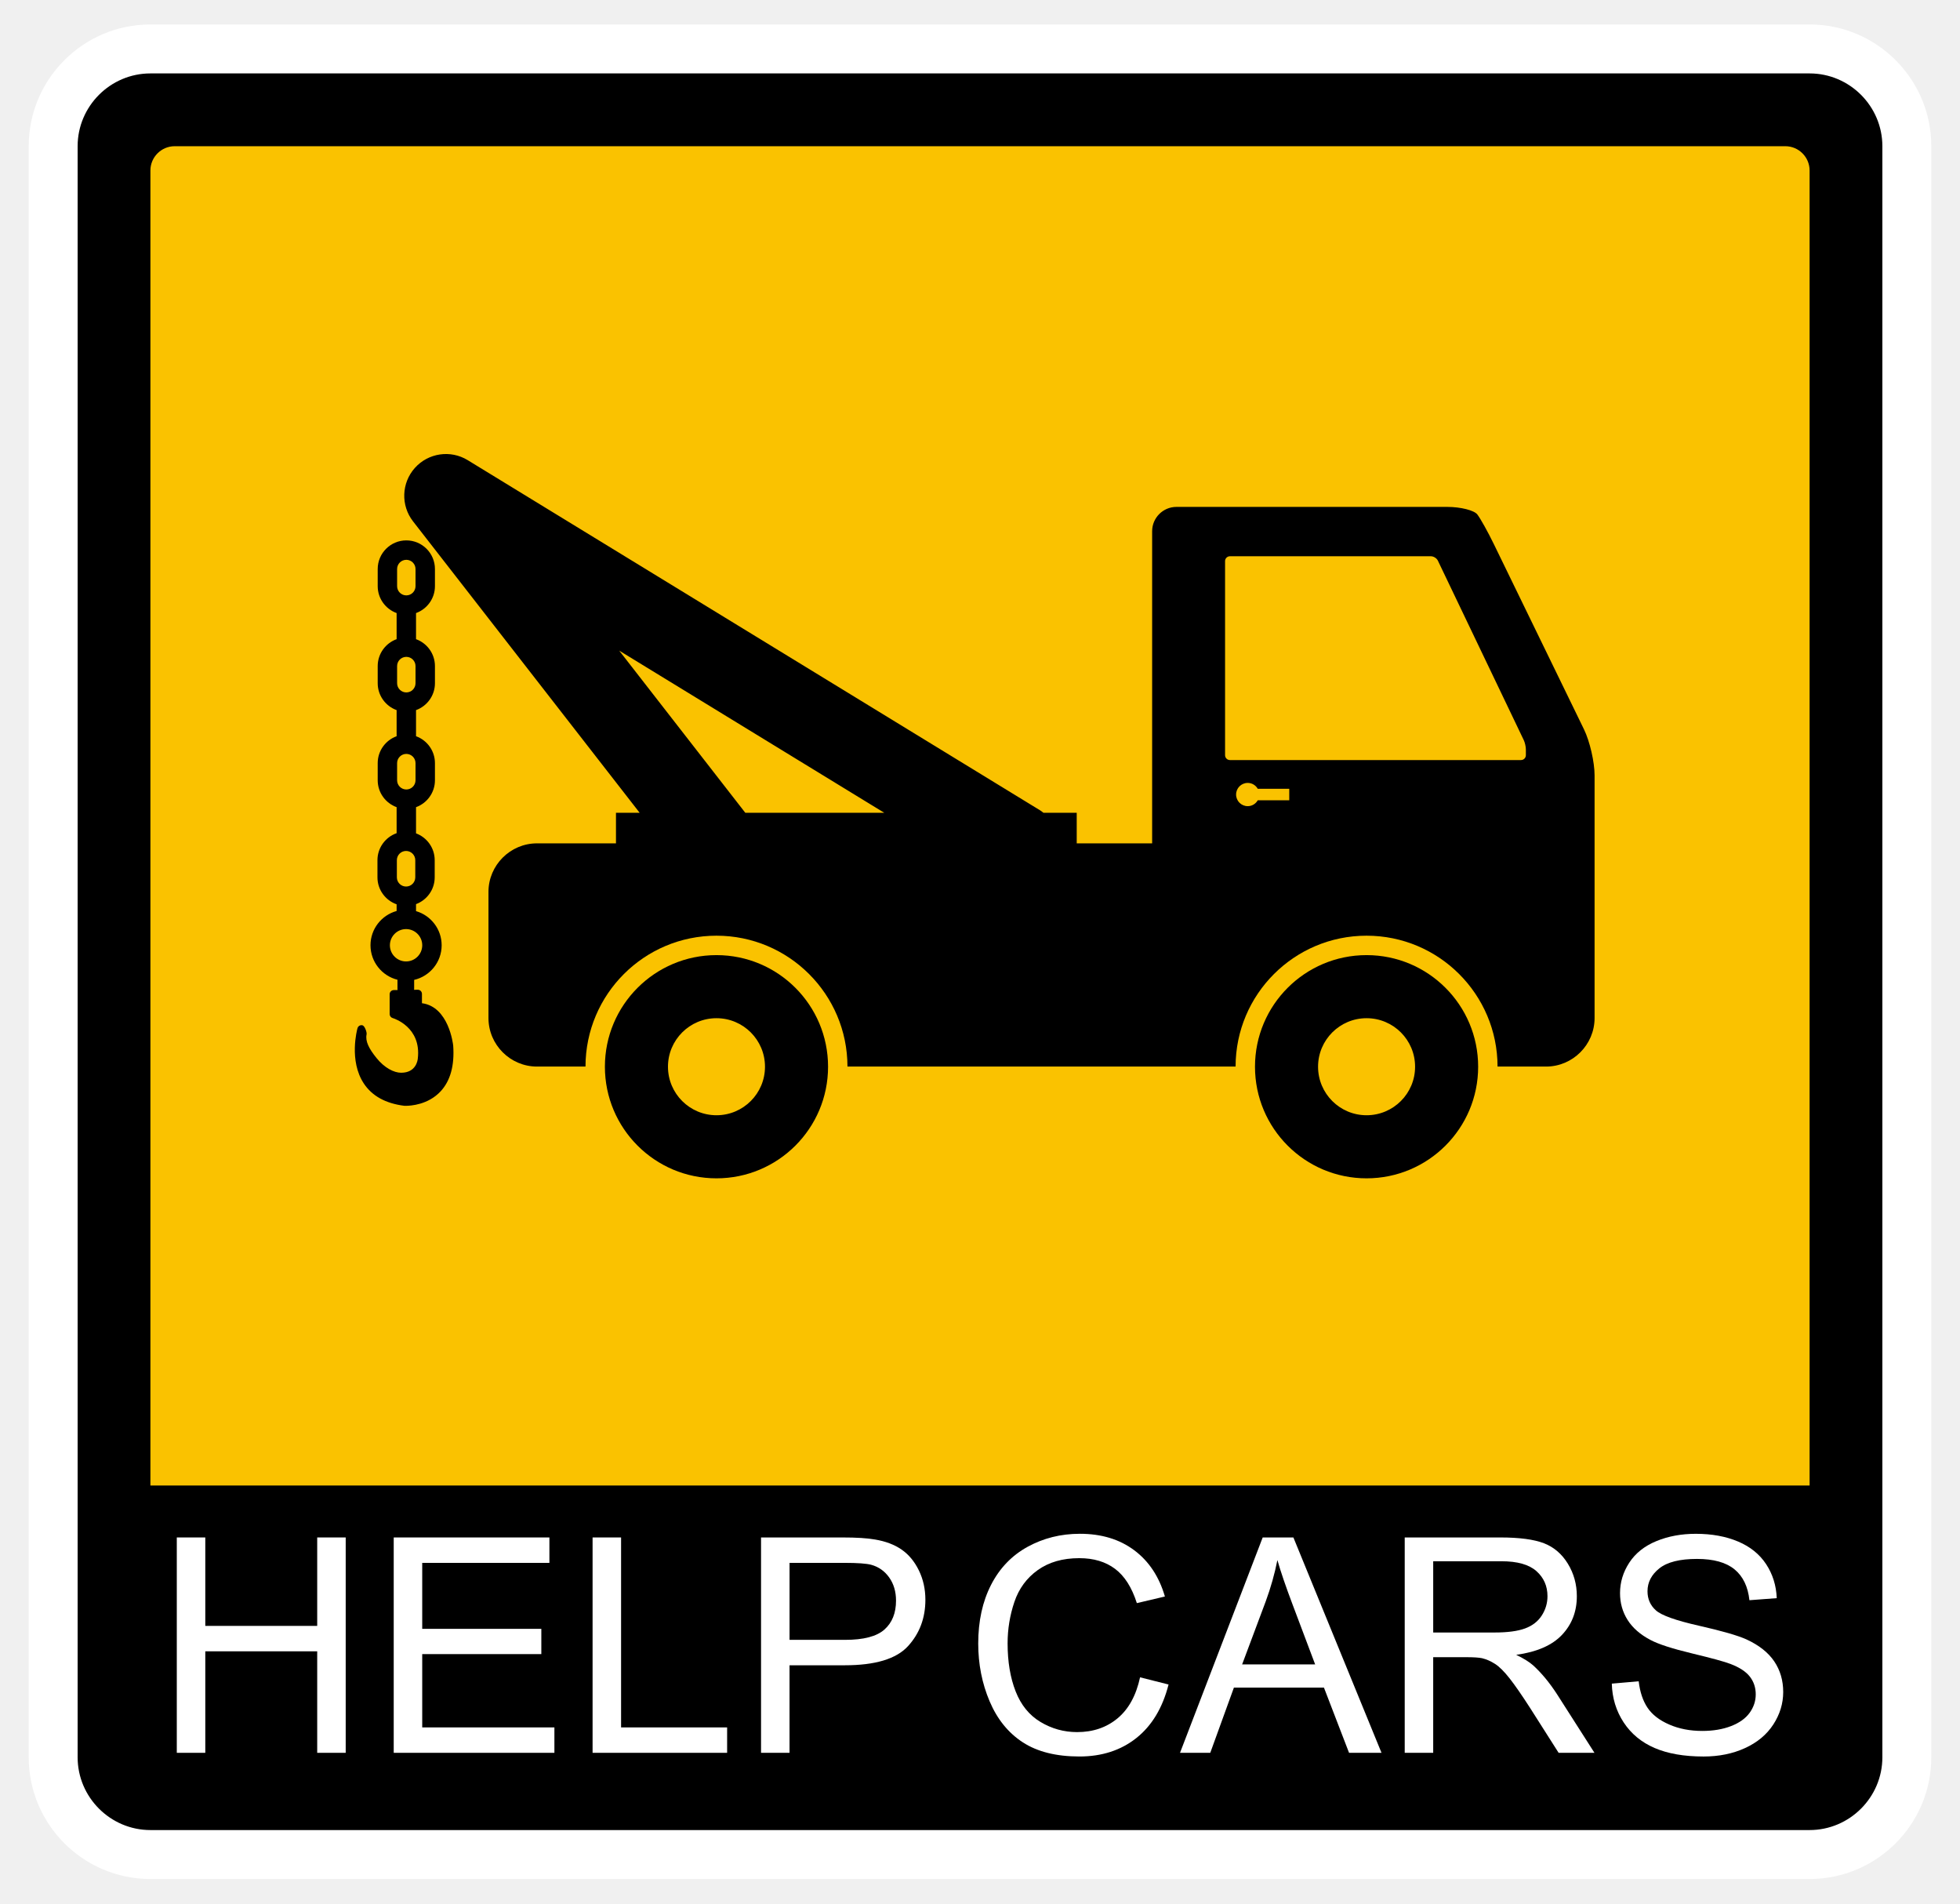
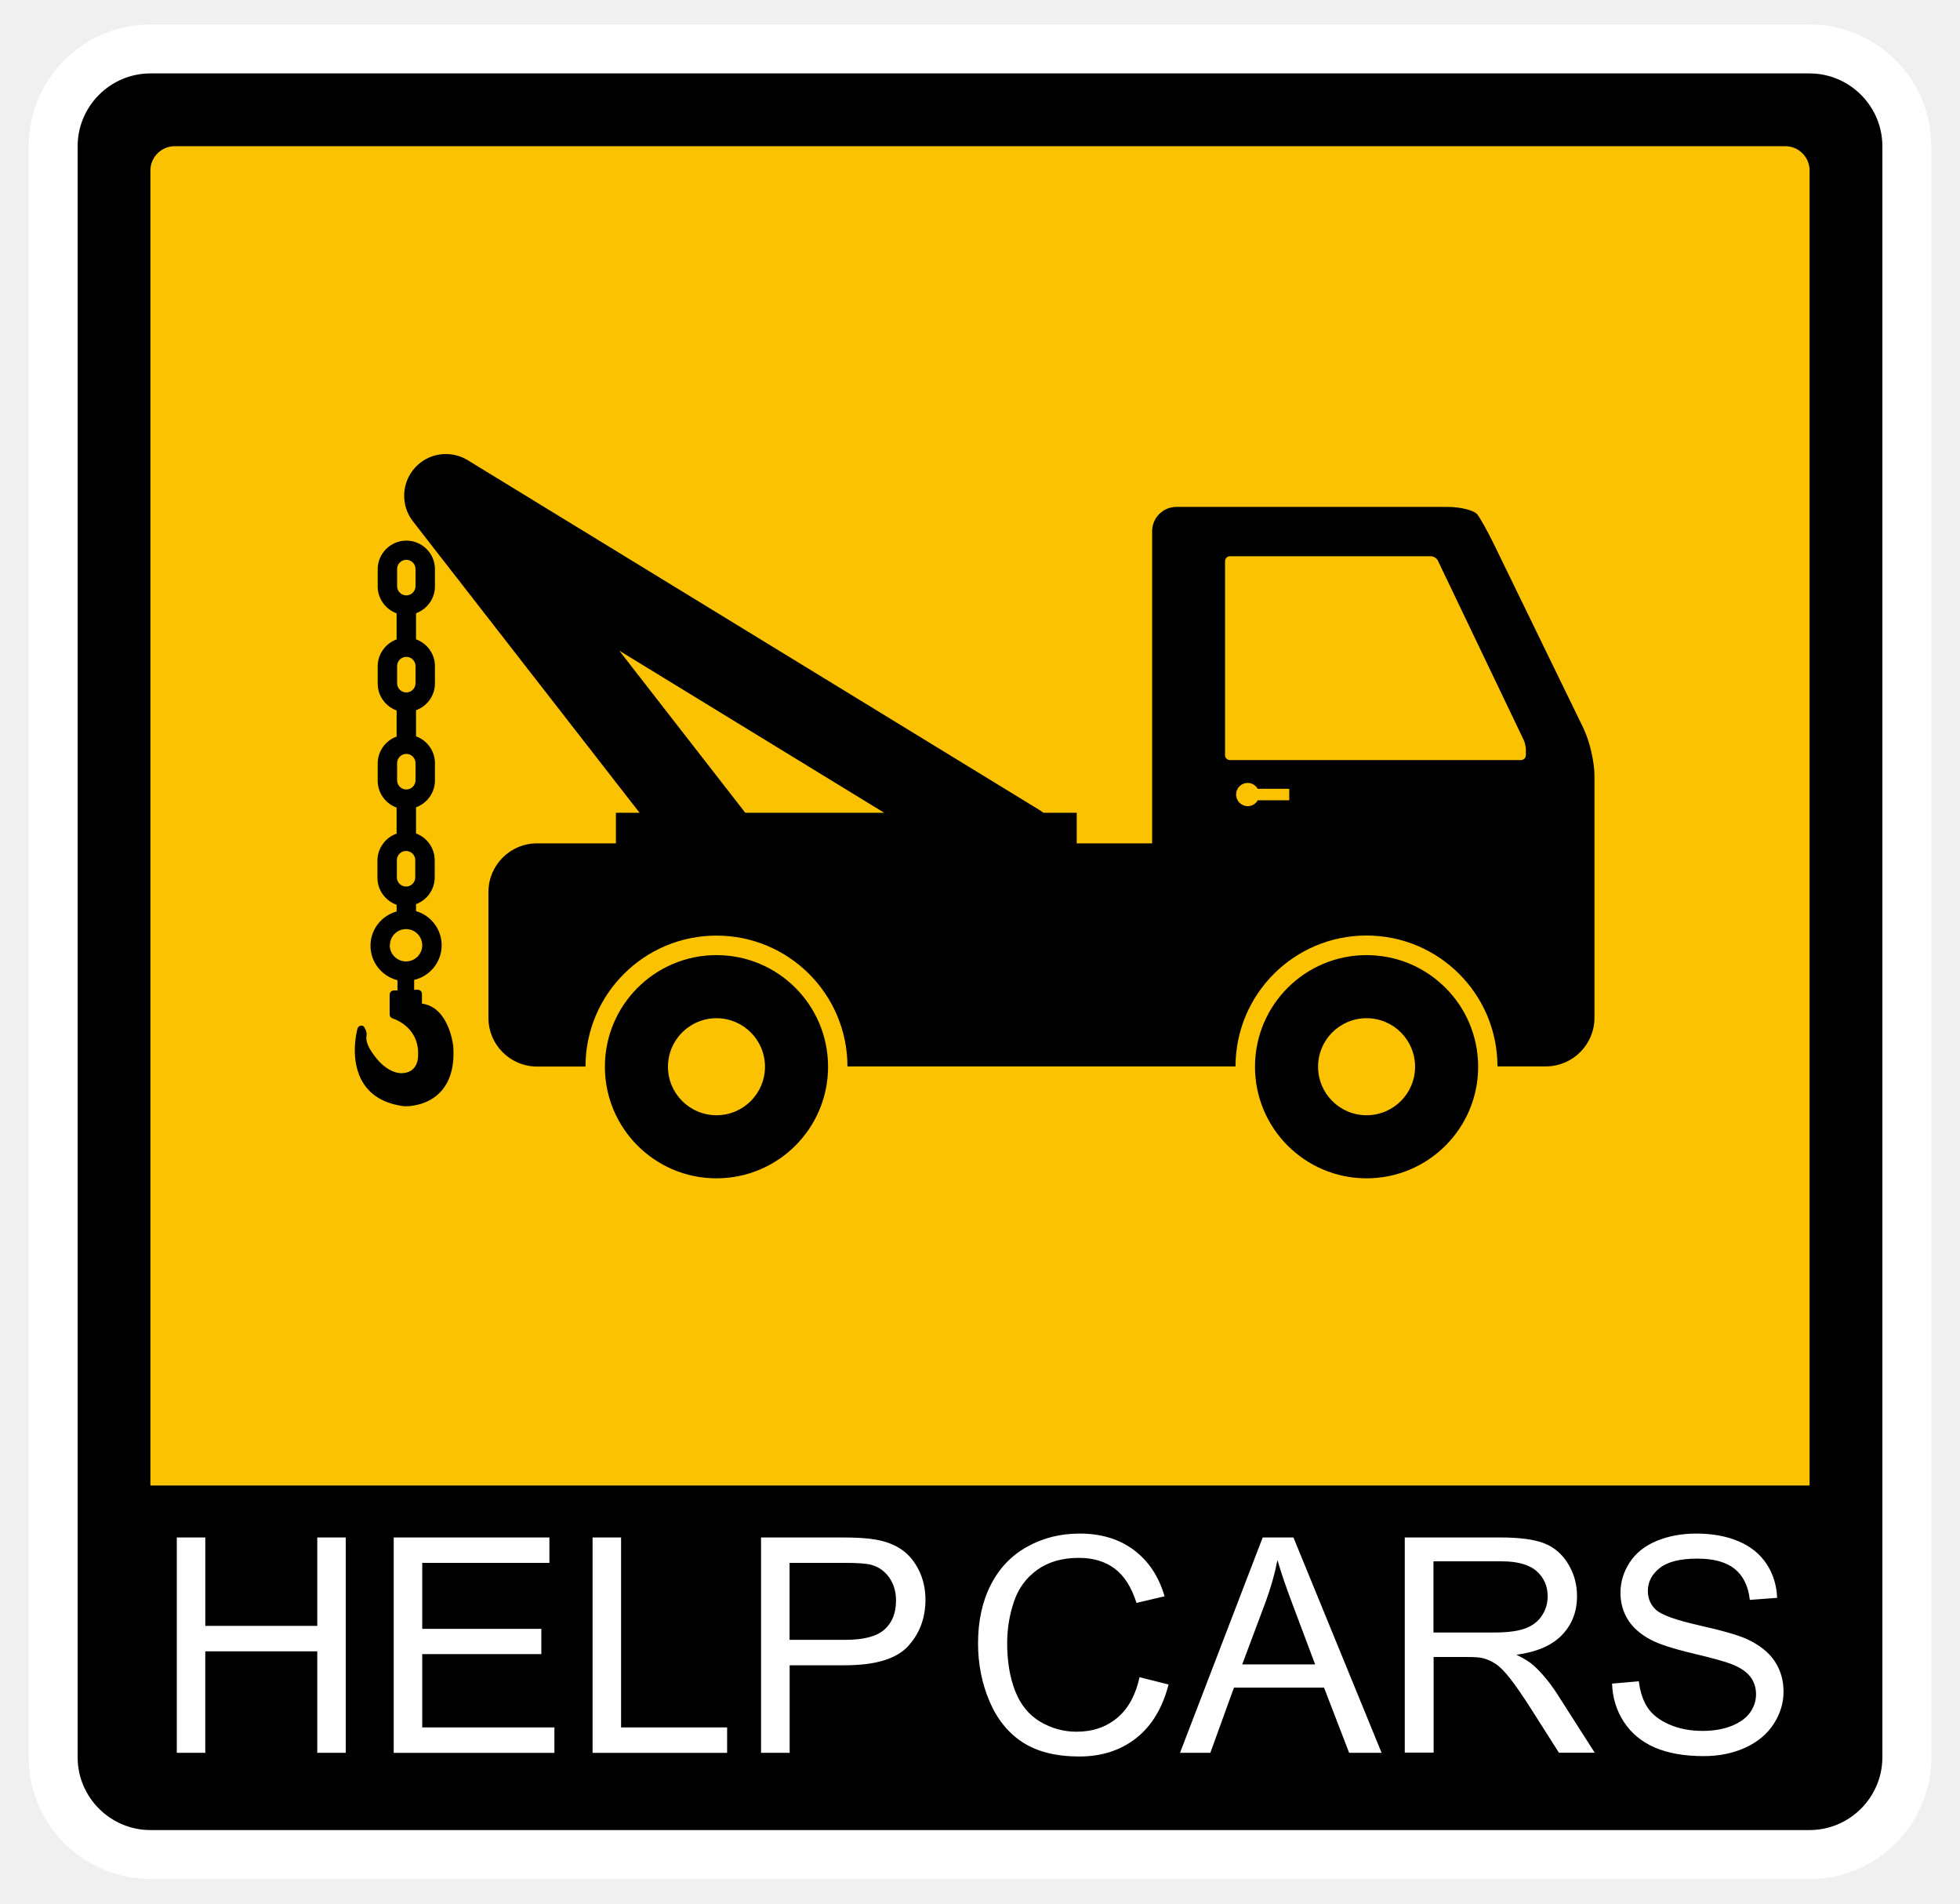
- <svg xmlns="http://www.w3.org/2000/svg" version="1.1" id="Camada_1" x="0px" y="0px" width="240.319px" height="233.333px" viewBox="0 0 240.319 233.333" style="enable-background:new 0 0 240.319 233.333;" xml:space="preserve">
-   <g>
-     <path d="M18.442,227.333c-6.574,0-11.923-5.349-11.923-11.923V17.923C6.519,11.348,11.867,6,18.442,6h203.436   c6.574,0,11.923,5.349,11.923,11.923V215.41c0,6.574-5.349,11.923-11.923,11.923H18.442z" />
-     <path style="fill:#FFFFFF;" d="M221.878,9c4.907,0,8.923,4.015,8.923,8.923v197.488c0,4.907-4.015,8.923-8.923,8.923H18.441   c-4.907,0-8.923-4.015-8.923-8.923V17.923C9.519,13.015,13.534,9,18.441,9H221.878 M221.878,3H18.441   C10.213,3,3.519,9.694,3.519,17.923v197.488c0,8.228,6.694,14.923,14.923,14.923h203.436c8.228,0,14.923-6.694,14.923-14.923   V17.923C236.801,9.694,230.106,3,221.878,3L221.878,3z" />
-   </g>
-   <path style="fill:#FAC200;" d="M221.878,182.099V20.897c0-1.636-1.338-2.974-2.974-2.974H21.416c-1.636,0-2.974,1.338-2.974,2.974  v161.203H221.878z" />
-   <g>
-     <path style="fill:#FFFFFF;" d="M21.677,214.866v-26.4h3.494v10.841h13.722v-10.841h3.494v26.4h-3.494v-12.443H25.171v12.443H21.677   z" />
-     <path style="fill:#FFFFFF;" d="M48.275,214.866v-26.4h19.088v3.116H51.769v8.086h14.604v3.097H51.769v8.986h16.207v3.115H48.275z" />
-     <path style="fill:#FFFFFF;" d="M72.658,214.866v-26.4h3.494v23.285h13.002v3.115H72.658z" />
-     <path style="fill:#FFFFFF;" d="M93.313,214.866v-26.4h9.958c1.753,0,3.091,0.084,4.016,0.252c1.297,0.216,2.383,0.628,3.259,1.234   c0.876,0.606,1.582,1.456,2.116,2.548c0.534,1.093,0.801,2.293,0.801,3.602c0,2.245-0.715,4.145-2.143,5.7   c-1.429,1.554-4.01,2.332-7.743,2.332h-6.771v10.733H93.313z M96.807,201.018h6.825c2.257,0,3.86-0.42,4.808-1.261   c0.948-0.84,1.423-2.023,1.423-3.548c0-1.104-0.279-2.05-0.837-2.837c-0.558-0.786-1.294-1.305-2.206-1.557   c-0.588-0.156-1.675-0.234-3.259-0.234h-6.753V201.018z" />
-     <path style="fill:#FFFFFF;" d="M139.785,205.61l3.494,0.882c-0.733,2.87-2.05,5.057-3.952,6.564   c-1.903,1.507-4.229,2.26-6.978,2.26c-2.845,0-5.159-0.579-6.942-1.737c-1.782-1.159-3.139-2.837-4.07-5.034   c-0.931-2.197-1.395-4.556-1.395-7.077c0-2.749,0.525-5.147,1.575-7.194c1.05-2.047,2.546-3.602,4.485-4.665   c1.938-1.062,4.072-1.594,6.402-1.594c2.641,0,4.862,0.672,6.663,2.017s3.056,3.236,3.764,5.673l-3.44,0.81   c-0.612-1.92-1.501-3.319-2.665-4.196c-1.165-0.877-2.629-1.315-4.394-1.315c-2.029,0-3.725,0.486-5.088,1.459   s-2.32,2.278-2.872,3.916c-0.552,1.639-0.828,3.329-0.828,5.07c0,2.245,0.327,4.205,0.982,5.879   c0.654,1.675,1.671,2.927,3.052,3.755c1.38,0.828,2.875,1.243,4.484,1.243c1.957,0,3.614-0.564,4.97-1.693   C138.386,209.506,139.305,207.831,139.785,205.61z" />
-     <path style="fill:#FFFFFF;" d="M144.683,214.866l10.138-26.4h3.764l10.805,26.4h-3.98l-3.079-7.996h-11.039l-2.899,7.996H144.683z    M152.301,204.025h8.95l-2.755-7.311c-0.841-2.221-1.464-4.046-1.873-5.474c-0.336,1.693-0.81,3.374-1.423,5.042L152.301,204.025z" />
-     <path style="fill:#FFFFFF;" d="M172.235,214.866v-26.4h11.705c2.353,0,4.142,0.237,5.366,0.711   c1.225,0.475,2.203,1.312,2.935,2.512c0.732,1.201,1.098,2.527,1.098,3.98c0,1.873-0.606,3.452-1.819,4.736   c-1.213,1.285-3.086,2.101-5.618,2.449c0.924,0.444,1.627,0.882,2.107,1.315c1.02,0.936,1.987,2.107,2.899,3.512l4.592,7.185   h-4.394l-3.494-5.492c-1.021-1.585-1.861-2.797-2.521-3.638c-0.66-0.84-1.251-1.428-1.774-1.765   c-0.522-0.336-1.053-0.57-1.593-0.702c-0.396-0.084-1.044-0.126-1.945-0.126h-4.052v11.723H172.235z M175.729,200.117h7.509   c1.597,0,2.845-0.165,3.746-0.496c0.9-0.33,1.585-0.858,2.053-1.585c0.468-0.726,0.702-1.515,0.702-2.368   c0-1.248-0.453-2.275-1.36-3.079c-0.906-0.805-2.338-1.207-4.295-1.207h-8.356V200.117z" />
-     <path style="fill:#FFFFFF;" d="M197.627,206.384l3.295-0.288c0.156,1.321,0.519,2.404,1.089,3.25   c0.57,0.847,1.456,1.531,2.656,2.053c1.2,0.523,2.551,0.784,4.052,0.784c1.333,0,2.509-0.198,3.53-0.594   c1.02-0.396,1.78-0.939,2.278-1.63c0.498-0.69,0.747-1.443,0.747-2.26c0-0.828-0.24-1.552-0.72-2.17   c-0.48-0.618-1.273-1.137-2.377-1.557c-0.709-0.276-2.275-0.705-4.7-1.288c-2.425-0.582-4.124-1.131-5.096-1.647   c-1.261-0.66-2.2-1.48-2.819-2.458c-0.618-0.978-0.927-2.073-0.927-3.286c0-1.333,0.378-2.578,1.134-3.737   c0.756-1.158,1.861-2.038,3.313-2.638c1.452-0.6,3.067-0.9,4.844-0.9c1.956,0,3.683,0.315,5.177,0.945   c1.495,0.63,2.644,1.558,3.449,2.783c0.804,1.225,1.236,2.611,1.297,4.16l-3.349,0.252c-0.18-1.668-0.789-2.929-1.828-3.782   c-1.038-0.852-2.572-1.279-4.601-1.279c-2.113,0-3.653,0.387-4.619,1.161c-0.966,0.774-1.449,1.708-1.449,2.801   c0,0.949,0.342,1.729,1.026,2.341c0.672,0.612,2.428,1.24,5.268,1.882c2.839,0.642,4.787,1.204,5.843,1.683   c1.536,0.709,2.671,1.606,3.404,2.692c0.732,1.087,1.098,2.339,1.098,3.755c0,1.405-0.403,2.728-1.207,3.971   c-0.805,1.242-1.96,2.209-3.467,2.899c-1.506,0.691-3.203,1.036-5.087,1.036c-2.389,0-4.391-0.349-6.006-1.044   c-1.614-0.696-2.881-1.744-3.799-3.142C198.158,209.731,197.674,208.149,197.627,206.384z" />
-   </g>
-   <g>
-     <path d="M87.849,117.081c-7.556,0-13.681,6.125-13.681,13.681c0,7.556,6.125,13.681,13.681,13.681s13.681-6.125,13.681-13.681   C101.53,123.206,95.405,117.081,87.849,117.081z M87.849,136.71c-3.285,0-5.948-2.663-5.948-5.948c0-3.285,2.663-5.948,5.948-5.948   c3.285,0,5.948,2.663,5.948,5.948C93.797,134.047,91.134,136.71,87.849,136.71z" />
-     <path d="M167.558,117.081c-7.556,0-13.681,6.125-13.681,13.681c0,7.556,6.125,13.681,13.681,13.681s13.681-6.125,13.681-13.681   C181.239,123.206,175.114,117.081,167.558,117.081z M167.558,136.71c-3.285,0-5.948-2.663-5.948-5.948   c0-3.285,2.663-5.948,5.948-5.948c3.285,0,5.948,2.663,5.948,5.948C173.507,134.047,170.843,136.71,167.558,136.71z" />
-     <path d="M194.214,89.404l-11.065-22.734c-0.716-1.471-1.62-3.092-2.009-3.603c-0.389-0.511-2.046-0.929-3.682-0.929H144.24   c-1.636,0-2.974,1.338-2.974,2.974v38.268h-9.247v-3.749h-4.084c-0.125-0.098-0.245-0.199-0.384-0.284L57.345,56.407   c-2.108-1.289-4.834-0.886-6.479,0.955c-1.645,1.842-1.74,4.596-0.224,6.545l27.787,35.725h-2.903v3.749H65.84   c-3.272,0-5.948,2.677-5.948,5.948v15.466c0,3.272,2.677,5.948,5.948,5.948h5.949c0.009-8.862,7.196-16.043,16.06-16.043   s16.051,7.181,16.06,16.043h47.588c0.009-8.862,7.196-16.043,16.06-16.043s16.051,7.181,16.06,16.043h5.949   c3.272,0,5.948-2.677,5.948-5.948v-14.871v-0.595V95.053C195.516,93.417,194.93,90.875,194.214,89.404z M75.921,79.755   l32.499,19.878H91.382L75.921,79.755z M150.208,68.782c0-0.327,0.268-0.595,0.595-0.595h24.645c0.327,0,0.71,0.241,0.852,0.537   l10.532,22.003c0.141,0.295,0.257,0.804,0.257,1.131v0.717c0,0.327-0.268,0.595-0.595,0.595h-35.691   c-0.327,0-0.595-0.268-0.595-0.595V68.782z M158.078,96.69v1.413h-3.863c-0.246,0.428-0.702,0.719-1.231,0.719   c-0.787,0-1.425-0.638-1.425-1.425s0.638-1.425,1.425-1.425c0.529,0,0.985,0.291,1.231,0.719H158.078z" />
-     <path d="M51.736,122.976v-1.14c0-0.137-0.055-0.268-0.152-0.364c-0.097-0.096-0.218-0.145-0.366-0.147l-0.45,0.007   c0.004-0.039,0.012-0.077,0.012-0.117v-1.097c1.929-0.45,3.372-2.18,3.372-4.245c0-1.982-1.329-3.656-3.142-4.185v-0.857   c1.334-0.497,2.289-1.78,2.289-3.286v-2.103c0-1.505-0.955-2.788-2.289-3.286v-3.211c1.35-0.489,2.319-1.78,2.319-3.297v-2.103   c0-1.517-0.969-2.808-2.319-3.297v-3.2c1.35-0.489,2.319-1.78,2.319-3.297v-2.103c0-1.517-0.969-2.808-2.319-3.297v-3.2   c1.35-0.489,2.319-1.78,2.319-3.297v-2.103c0-1.935-1.574-3.509-3.509-3.509c-1.935,0-3.509,1.574-3.509,3.509v2.103   c0,1.517,0.969,2.808,2.319,3.297v3.2c-1.35,0.489-2.319,1.78-2.319,3.297v2.103c0,1.517,0.969,2.808,2.319,3.297v3.2   c-1.35,0.489-2.319,1.78-2.319,3.297v2.103c0,1.517,0.969,2.808,2.319,3.297v3.189c-1.366,0.48-2.349,1.78-2.349,3.308v2.103   c0,1.528,0.983,2.827,2.349,3.308v0.819c-1.844,0.51-3.203,2.197-3.203,4.201c0,2.041,1.411,3.755,3.308,4.228v1.113   c0,0.05,0.008,0.098,0.015,0.146l-0.471,0.007c-0.279,0.004-0.504,0.232-0.504,0.511v2.428c0,0.226,0.15,0.426,0.367,0.491   c0.145,0.043,3.54,1.096,3.085,4.965c-0.016,0.191-0.203,1.738-2.041,1.738c-0.889,0-2.041-0.599-2.999-1.778   c-0.974-1.198-1.411-2.1-1.239-2.925c0.056-0.27-0.235-1.047-0.502-1.113c-0.269-0.066-0.539,0.093-0.614,0.359   c-0.045,0.161-1.082,3.979,0.784,6.786c1.013,1.523,2.67,2.438,4.961,2.723l0.156,0.003c0.619,0,2.757-0.128,4.288-1.772   c1.2-1.289,1.721-3.171,1.546-5.612C55.546,127.969,55.018,123.408,51.736,122.976z M48.66,105.442   c0-0.623,0.507-1.129,1.129-1.129s1.129,0.507,1.129,1.129v2.103c0,0.623-0.507,1.129-1.129,1.129s-1.129-0.507-1.129-1.129   V105.442z M48.69,93.545c0-0.623,0.507-1.129,1.129-1.129s1.129,0.507,1.129,1.129v2.103c0,0.623-0.507,1.129-1.129,1.129   s-1.129-0.507-1.129-1.129V93.545z M48.69,81.648c0-0.623,0.507-1.129,1.129-1.129s1.129,0.507,1.129,1.129v2.103   c0,0.623-0.507,1.129-1.129,1.129s-1.129-0.507-1.129-1.129V81.648z M48.69,69.752c0-0.623,0.507-1.129,1.129-1.129   s1.129,0.507,1.129,1.129v2.103c0,0.623-0.507,1.129-1.129,1.129s-1.129-0.507-1.129-1.129V69.752z M47.806,115.873   c0-1.093,0.89-1.983,1.983-1.983s1.983,0.889,1.983,1.983c0,1.093-0.89,1.983-1.983,1.983S47.806,116.967,47.806,115.873z" />
-   </g>
+ <svg xmlns="http://www.w3.org/2000/svg" width="240.319" height="233.333" viewBox="0 0 240.319 233.333">
+   <path d="M18.442 227.333c-6.574 0-11.923-5.35-11.923-11.923V17.923C6.52 11.348 11.86 6 18.44 6h203.436c6.574 0 11.923 5.35 11.923 11.923V215.41c0 6.574-5.35 11.923-11.93 11.923H18.44z" />
+   <path d="M221.878 9c4.907 0 8.923 4.015 8.923 8.923V215.41c0 4.908-4.01 8.924-8.92 8.924H18.44c-4.906 0-8.922-4.015-8.922-8.923V17.93c0-4.912 4.016-8.93 8.922-8.93h203.44m0-6H18.44C10.214 3 3.52 9.694 3.52 17.923V215.41c0 8.23 6.693 14.924 14.922 14.924h203.436c8.228 0 14.923-6.694 14.923-14.923V17.93C236.8 9.698 230.11 3 221.88 3z" fill="#FFF" />
+   <path d="M221.878 182.1V20.896c0-1.636-1.338-2.974-2.974-2.974H21.416c-1.636 0-2.974 1.338-2.974 2.974V182.1h203.436z" fill="#FAC200" />
+   <path d="M21.677 214.866v-26.4h3.494v10.84H38.9v-10.84h3.494v26.4H38.9v-12.443H25.17v12.443h-3.493zm26.598 0v-26.4h19.088v3.116H51.77v8.086h14.603v3.097H51.77v8.986h16.206v3.12h-19.7zm24.383 0v-26.4h3.494v23.285h13.002v3.12H72.658zm20.655 0v-26.4h9.958c1.76 0 3.1.084 4.02.252 1.3.216 2.39.628 3.26 1.234.88.606 1.58 1.456 2.12 2.548.54 1.093.8 2.293.8 3.602 0 2.245-.71 4.145-2.14 5.7-1.43 1.554-4.01 2.332-7.74 2.332h-6.77v10.733h-3.5zm3.494-13.848h6.825c2.257 0 3.86-.42 4.808-1.26.948-.84 1.423-2.024 1.423-3.55 0-1.103-.28-2.05-.837-2.836-.558-.786-1.294-1.305-2.206-1.557-.588-.156-1.675-.234-3.26-.234h-6.75v9.44zm42.978 4.592l3.494.882c-.74 2.87-2.05 5.057-3.96 6.564-1.91 1.507-4.23 2.26-6.98 2.26-2.85 0-5.16-.58-6.95-1.737-1.78-1.16-3.14-2.84-4.07-5.04-.93-2.2-1.4-4.56-1.4-7.08 0-2.75.52-5.15 1.57-7.2s2.54-3.6 4.48-4.67c1.93-1.07 4.07-1.6 6.4-1.6 2.64 0 4.86.67 6.66 2.02s3.05 3.23 3.76 5.67l-3.44.81c-.61-1.92-1.5-3.32-2.67-4.2-1.17-.88-2.63-1.32-4.4-1.32-2.03 0-3.726.48-5.09 1.46s-2.32 2.27-2.87 3.91-.828 3.33-.828 5.07c0 2.24.323 4.2.98 5.88.65 1.67 1.67 2.92 3.05 3.75 1.38.822 2.875 1.24 4.484 1.24 1.96 0 3.614-.567 4.97-1.69 1.354-1.13 2.273-2.8 2.753-5.02zm4.898 9.256l10.138-26.4h3.77l10.81 26.4h-3.98l-3.08-7.996H151.3l-2.9 7.996h-3.71zm7.618-10.84h8.95l-2.75-7.312c-.84-2.22-1.46-4.046-1.87-5.474-.33 1.693-.81 3.374-1.42 5.042l-2.9 7.743zm19.94 10.84v-26.4h11.71c2.36 0 4.15.237 5.37.71 1.23.476 2.21 1.313 2.94 2.513.74 1.2 1.1 2.52 1.1 3.98 0 1.87-.6 3.45-1.82 4.73-1.21 1.28-3.08 2.1-5.61 2.45.93.44 1.63.88 2.11 1.31 1.02.93 1.99 2.1 2.9 3.51l4.59 7.18h-4.39l-3.49-5.49c-1.02-1.59-1.86-2.8-2.52-3.64-.66-.84-1.25-1.43-1.77-1.77-.52-.34-1.05-.57-1.59-.7-.4-.09-1.04-.13-1.94-.13h-4.052v11.72h-3.49zm3.5-14.75h7.51c1.6 0 2.85-.164 3.75-.495.9-.33 1.59-.85 2.06-1.58.47-.72.7-1.51.7-2.37 0-1.25-.45-2.27-1.36-3.08-.9-.8-2.34-1.2-4.29-1.2h-8.35v8.74zm21.9 6.268l3.3-.288c.16 1.32.52 2.404 1.09 3.25.57.847 1.46 1.53 2.66 2.053 1.2.52 2.55.78 4.06.78 1.33 0 2.51-.2 3.53-.6 1.02-.4 1.78-.94 2.28-1.63.5-.69.75-1.45.75-2.26 0-.83-.24-1.56-.72-2.17-.48-.62-1.27-1.14-2.37-1.56-.71-.28-2.27-.71-4.7-1.29-2.42-.58-4.12-1.13-5.09-1.65-1.26-.66-2.2-1.48-2.82-2.46-.614-.98-.923-2.08-.923-3.29 0-1.34.374-2.58 1.13-3.74.757-1.16 1.86-2.04 3.31-2.64 1.456-.6 3.07-.9 4.85-.9 1.954 0 3.68.31 5.175.94 1.493.63 2.64 1.56 3.45 2.78.8 1.22 1.233 2.61 1.294 4.16l-3.35.25c-.18-1.67-.79-2.93-1.83-3.78-1.04-.85-2.575-1.28-4.6-1.28-2.117 0-3.657.39-4.62 1.16-.97.77-1.45 1.7-1.45 2.8 0 .95.34 1.73 1.024 2.34.67.61 2.426 1.24 5.266 1.88 2.84.64 4.79 1.2 5.84 1.68 1.537.71 2.67 1.6 3.405 2.69.73 1.09 1.1 2.34 1.1 3.75 0 1.41-.405 2.73-1.21 3.97-.804 1.24-1.96 2.21-3.466 2.9-1.51.69-3.21 1.04-5.09 1.04-2.39 0-4.39-.35-6.01-1.05-1.61-.695-2.88-1.743-3.8-3.14-.914-1.4-1.4-2.984-1.45-4.75z" fill="#FFF" />
+   <path d="M87.85 117.08c-7.557 0-13.682 6.126-13.682 13.682s6.125 13.68 13.68 13.68 13.682-6.124 13.682-13.68-6.125-13.68-13.68-13.68zm0 19.63c-3.286 0-5.95-2.663-5.95-5.948 0-3.285 2.664-5.948 5.95-5.948 3.284 0 5.947 2.663 5.947 5.948 0 3.285-2.663 5.948-5.948 5.948zm79.708-19.63c-7.556 0-13.68 6.126-13.68 13.682s6.124 13.68 13.68 13.68 13.68-6.124 13.68-13.68-6.124-13.68-13.68-13.68zm0 19.63c-3.285 0-5.948-2.663-5.948-5.948 0-3.285 2.663-5.948 5.948-5.948 3.285 0 5.948 2.663 5.948 5.948 0 3.285-2.663 5.948-5.948 5.948z" />
+   <path d="M194.214 89.404L183.15 66.67c-.717-1.47-1.62-3.092-2.01-3.603-.39-.51-2.046-.93-3.682-.93H144.24c-1.636 0-2.974 1.34-2.974 2.975v38.268h-9.247v-3.75h-4.09c-.13-.097-.25-.198-.39-.283l-70.2-42.94c-2.11-1.29-4.84-.886-6.48.955-1.65 1.842-1.74 4.596-.23 6.545l27.79 35.725h-2.9v3.75h-9.68c-3.28 0-5.95 2.676-5.95 5.947v15.46c0 3.27 2.67 5.95 5.95 5.95h5.95c0-8.86 7.19-16.05 16.06-16.05s16.05 7.18 16.06 16.04h47.58c.01-8.87 7.19-16.05 16.06-16.05s16.05 7.18 16.06 16.04h5.95c3.27 0 5.94-2.68 5.94-5.95V95.05c0-1.637-.59-4.18-1.3-5.65zM75.92 79.754l32.5 19.88H91.382l-15.46-19.88zm74.288-10.972c0-.327.268-.595.595-.595h24.645c.327 0 .71.24.852.537l10.532 22.003c.14.295.257.804.257 1.13v.718c0 .327-.27.595-.6.595H150.8c-.327 0-.595-.268-.595-.595V68.782zm7.87 27.908v1.413h-3.863c-.246.428-.702.72-1.23.72-.788 0-1.426-.64-1.426-1.426s.63-1.425 1.42-1.425c.53 0 .98.29 1.23.72h3.86z" />
+   <path d="M51.736 122.976v-1.14c0-.137-.055-.268-.152-.364-.097-.096-.218-.145-.366-.147l-.45.007c.004-.04.012-.077.012-.117v-1.097c1.93-.45 3.372-2.18 3.372-4.245 0-1.982-1.33-3.656-3.142-4.185v-.857c1.334-.49 2.29-1.78 2.29-3.28v-2.1c0-1.5-.956-2.79-2.29-3.28v-3.21c1.35-.49 2.32-1.78 2.32-3.3v-2.11c0-1.51-.97-2.8-2.32-3.29v-3.2c1.35-.49 2.32-1.78 2.32-3.3v-2.1c0-1.51-.97-2.8-2.32-3.29v-3.2c1.35-.49 2.32-1.78 2.32-3.29v-2.11c0-1.93-1.575-3.5-3.51-3.5-1.935 0-3.51 1.58-3.51 3.51v2.1c0 1.52.97 2.81 2.32 3.3v3.2c-1.35.49-2.32 1.78-2.32 3.3v2.11c0 1.52.97 2.81 2.32 3.3v3.2c-1.35.49-2.32 1.78-2.32 3.3v2.11c0 1.516.97 2.81 2.32 3.296v3.19c-1.366.48-2.35 1.78-2.35 3.31v2.104c0 1.53.984 2.823 2.35 3.31v.82c-1.844.51-3.203 2.19-3.203 4.2 0 2.04 1.41 3.75 3.308 4.222v1.113c0 .05.008.1.015.144l-.47.003c-.28.008-.505.236-.505.51v2.43c0 .23.15.43.367.49.145.047 3.54 1.1 3.085 4.97-.016.19-.203 1.74-2.04 1.74-.89 0-2.042-.6-3-1.78-.974-1.2-1.41-2.1-1.24-2.927.057-.27-.234-1.045-.5-1.11-.27-.064-.54.095-.615.36-.045.16-1.082 3.98.784 6.787 1.013 1.525 2.67 2.44 4.96 2.725h.157c.62 0 2.757-.13 4.288-1.77 1.2-1.29 1.73-3.17 1.55-5.61-.02-.2-.55-4.77-3.83-5.2zm-3.076-17.534c0-.623.507-1.13 1.13-1.13s1.128.508 1.128 1.13v2.103c0 .623-.507 1.13-1.13 1.13s-1.128-.508-1.128-1.13v-2.103zm.03-11.897c0-.623.507-1.13 1.13-1.13s1.128.508 1.128 1.13v2.103c0 .623-.507 1.13-1.13 1.13s-1.128-.508-1.128-1.13v-2.103zm0-11.897c0-.623.507-1.13 1.13-1.13s1.128.508 1.128 1.13v2.103c0 .63-.507 1.13-1.13 1.13s-1.128-.5-1.128-1.13v-2.1zm0-11.896c0-.623.507-1.13 1.13-1.13s1.128.508 1.128 1.13v2.103c0 .623-.507 1.13-1.13 1.13s-1.128-.508-1.128-1.13v-2.103zm-.884 46.12c0-1.092.89-1.982 1.983-1.982s1.98.89 1.98 1.983-.89 1.983-1.99 1.983-1.99-.89-1.99-1.983z" />
</svg>
